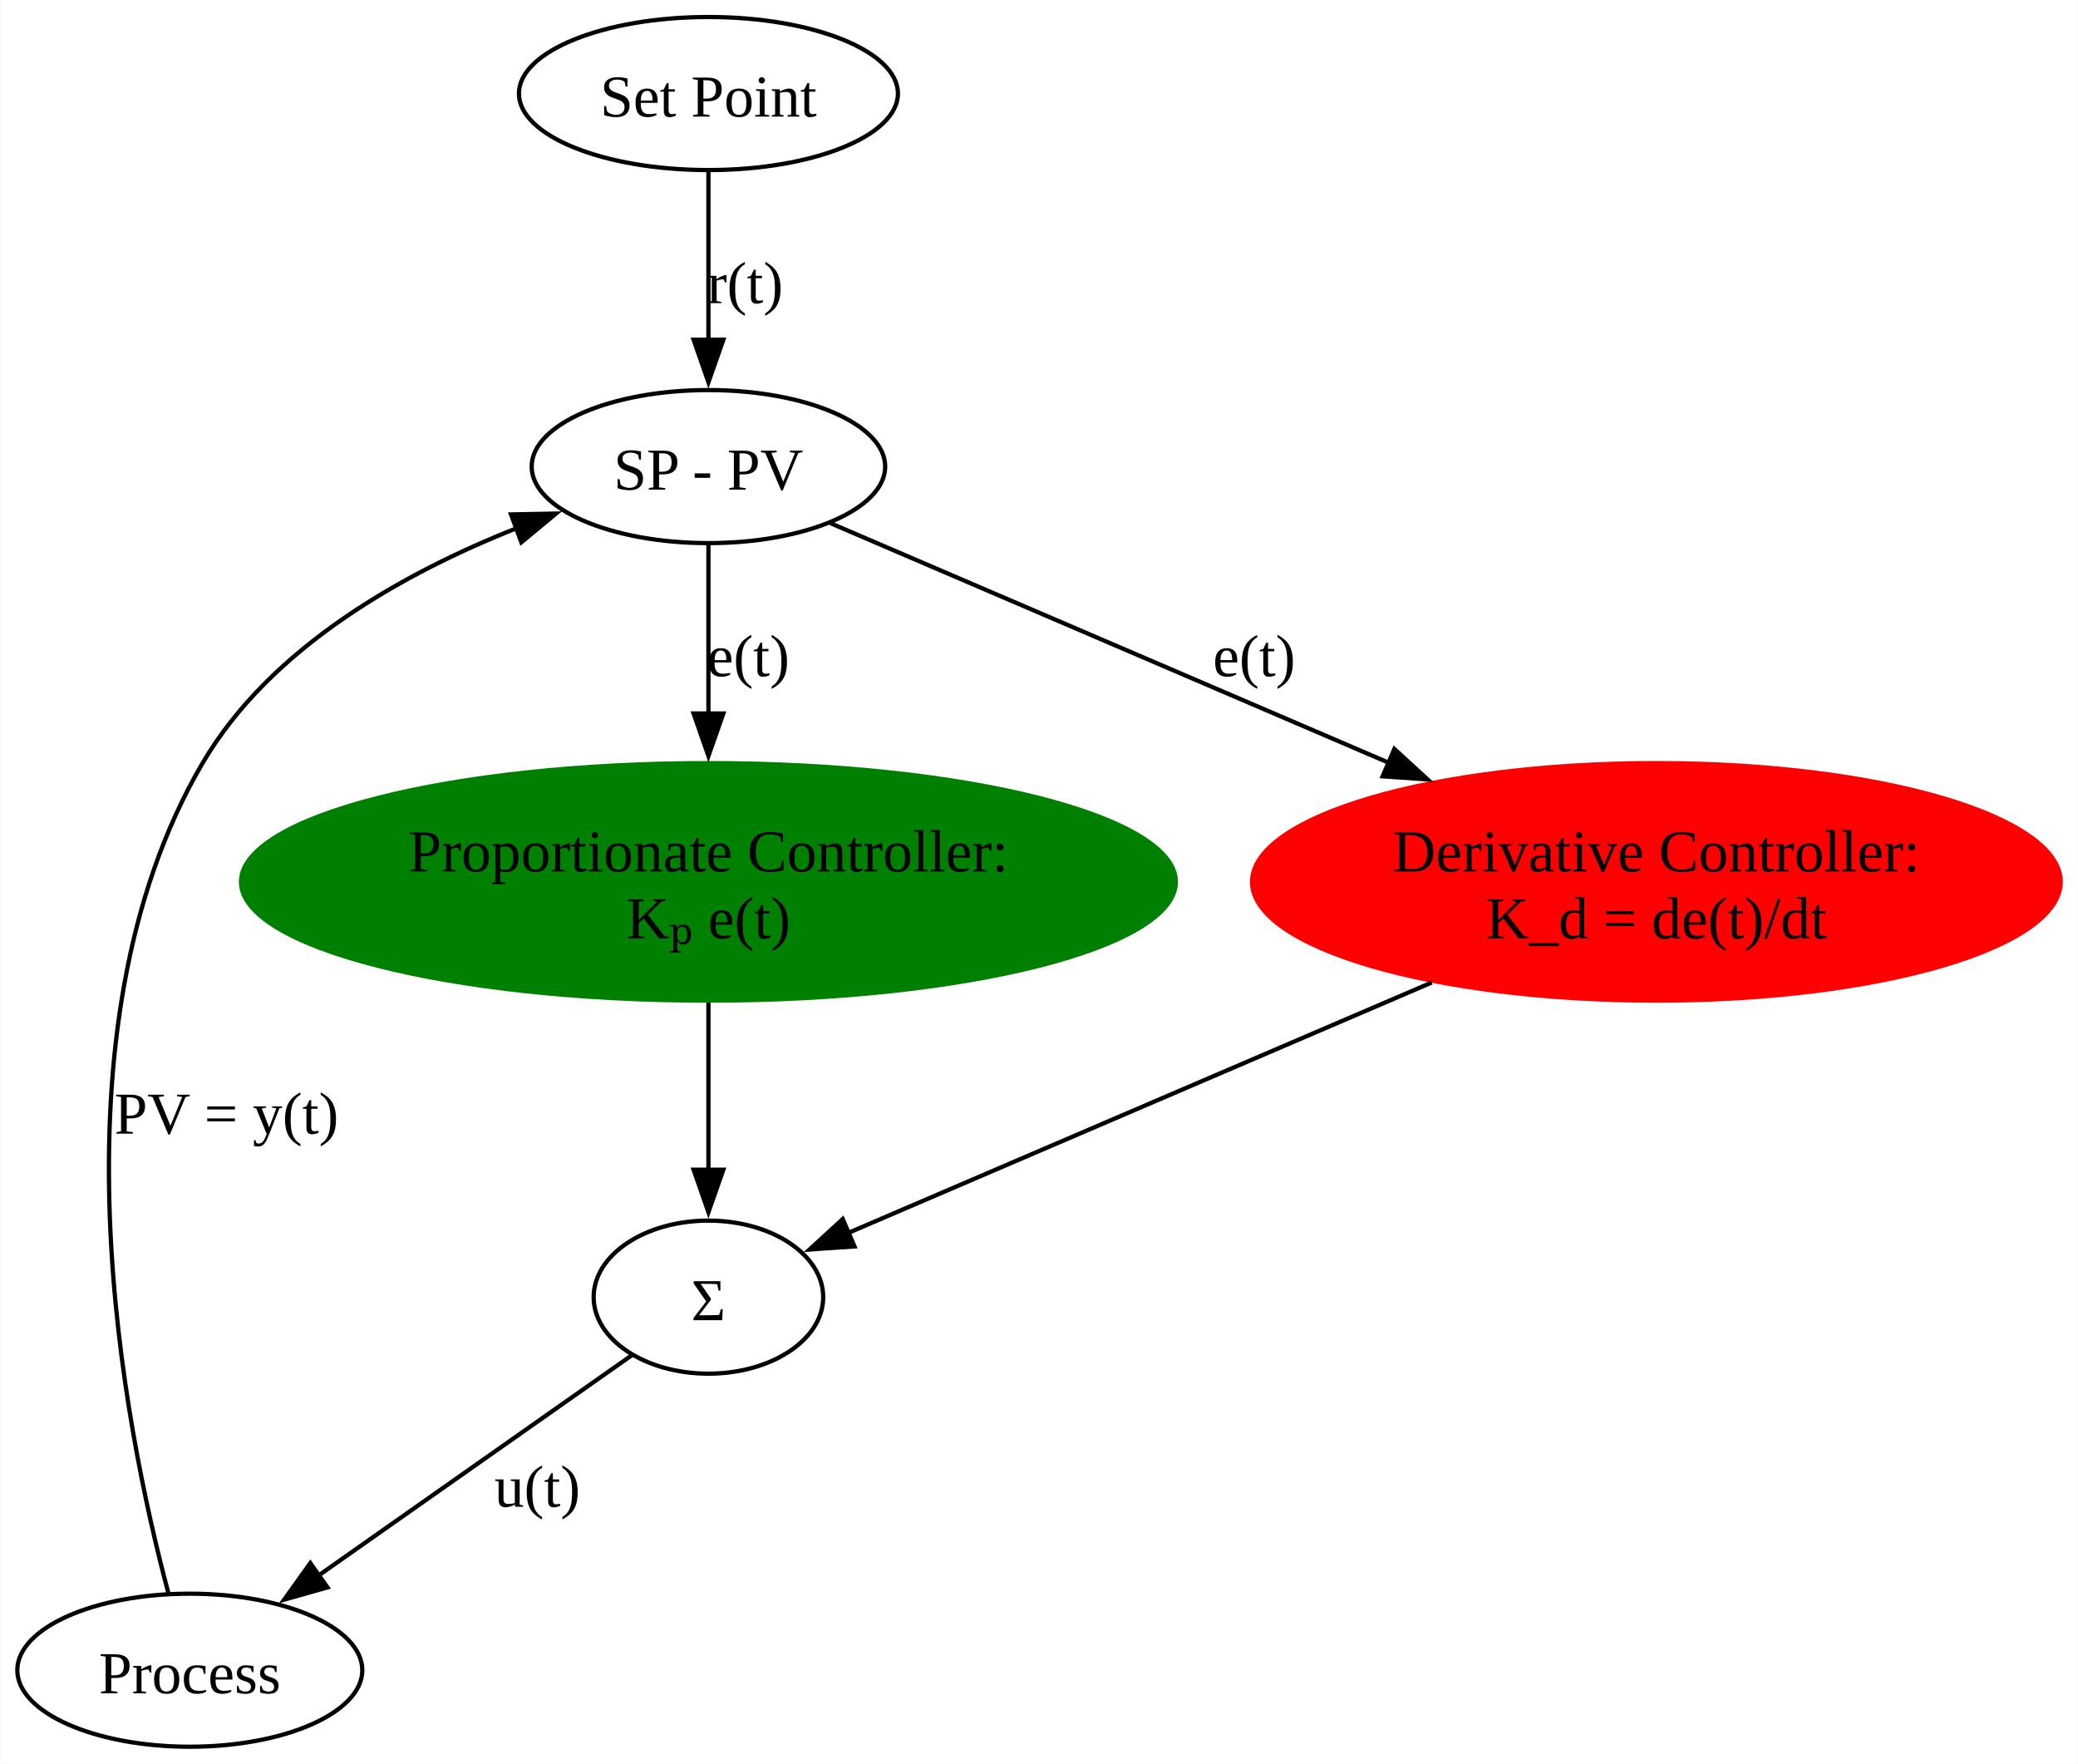
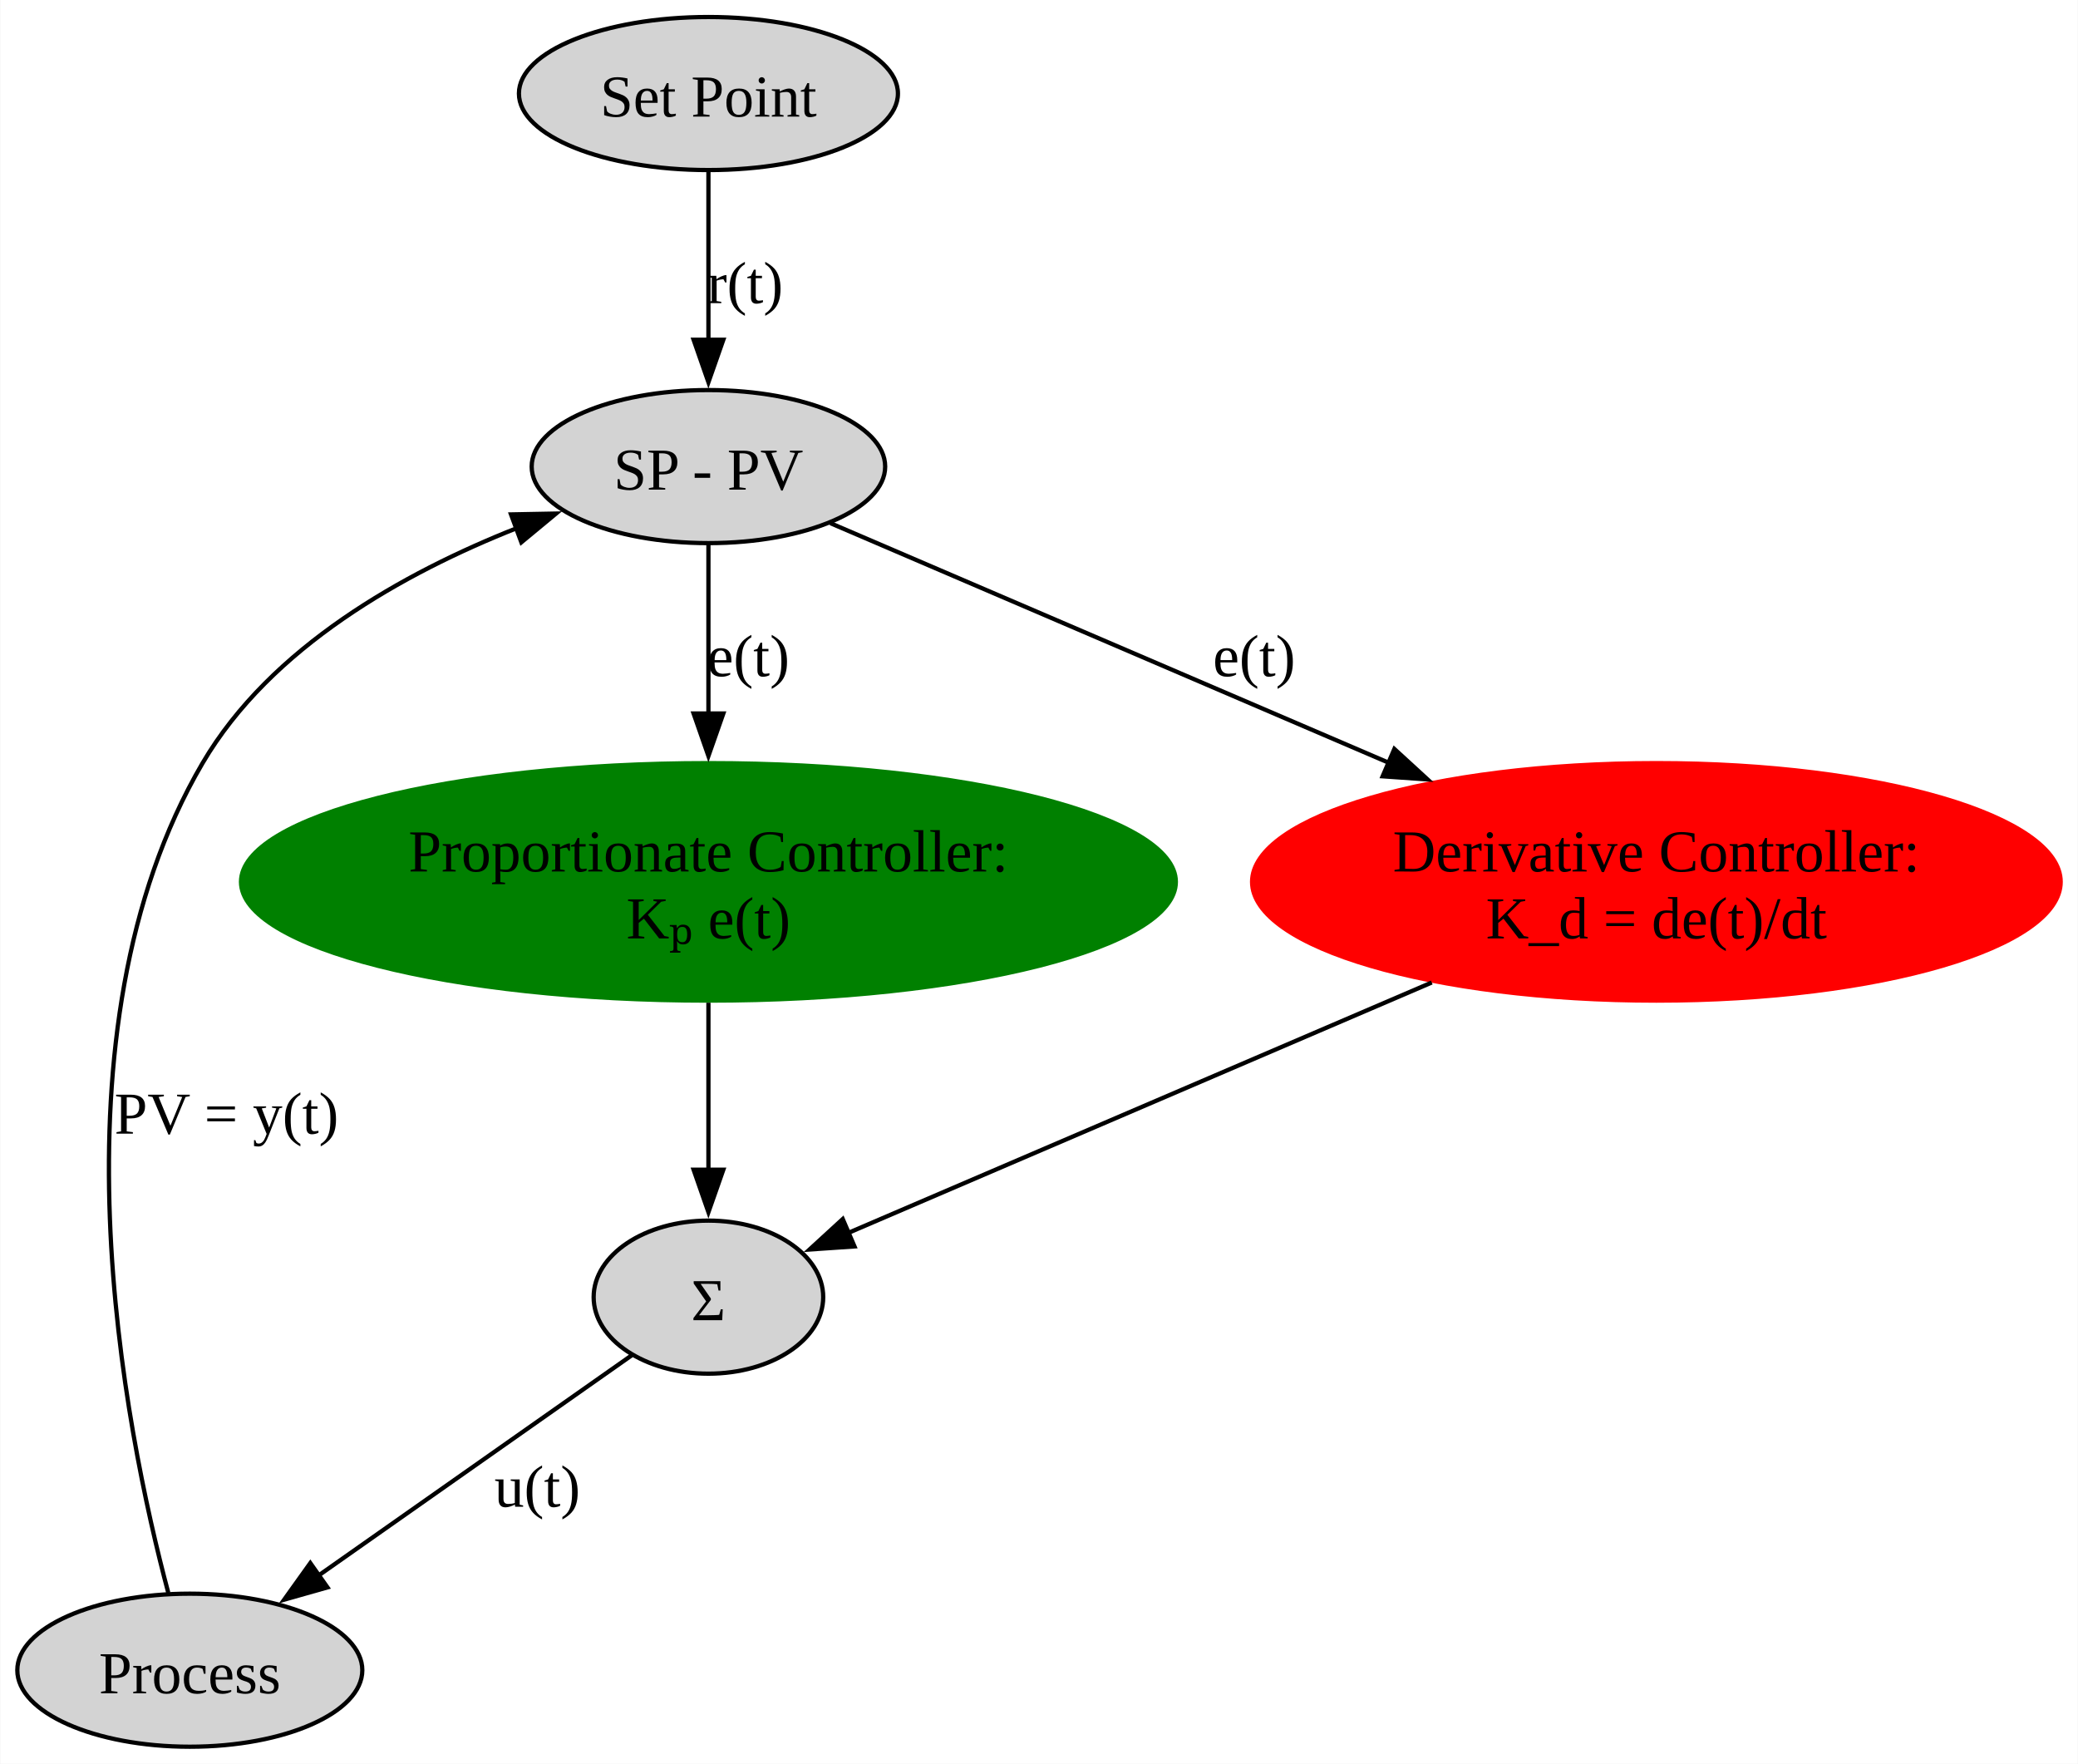
<svg xmlns="http://www.w3.org/2000/svg" width="489pt" height="415pt" viewBox="0.00 0.00 488.69 414.86">
  <g id="graph0" class="graph" transform="scale(1 1) rotate(0) translate(4 410.86)">
    <polygon fill="white" stroke="none" points="-4,4 -4,-410.86 484.69,-410.86 484.69,4 -4,4" />
    <g id="node1" class="node">
-       <ellipse fill="none" stroke="black" cx="162.58" cy="-388.86" rx="44.58" ry="18" />
+       <ellipse fill="lightgrey" stroke="black" cx="162.58" cy="-388.86" rx="44.58" ry="18" />
      <text text-anchor="middle" x="162.58" y="-383.44" font-family="Times New Roman,serif" font-size="14.00">Set Point</text>
    </g>
    <g id="node3" class="node">
-       <ellipse fill="none" stroke="black" cx="162.58" cy="-301.11" rx="41.58" ry="18" />
+       <ellipse fill="lightgrey" stroke="black" cx="162.58" cy="-301.11" rx="41.58" ry="18" />
      <text text-anchor="middle" x="162.58" y="-295.69" font-family="Times New Roman,serif" font-size="14.00">SP - PV</text>
    </g>
    <g id="edge1" class="edge">
      <path fill="none" stroke="black" d="M162.58,-370.51C162.58,-359.12 162.58,-343.95 162.58,-330.79" />
      <polygon fill="black" stroke="black" points="166.09,-330.95 162.58,-320.95 159.09,-330.95 166.09,-330.95" />
      <text text-anchor="middle" x="171.21" y="-339.56" font-family="Times New Roman,serif" font-size="14.00">r(t)</text>
    </g>
    <g id="node2" class="node">
-       <ellipse fill="none" stroke="black" cx="40.58" cy="-18" rx="40.58" ry="18" />
+       <ellipse fill="lightgrey" stroke="black" cx="40.58" cy="-18" rx="40.58" ry="18" />
      <text text-anchor="middle" x="40.58" y="-12.57" font-family="Times New Roman,serif" font-size="14.00">Process</text>
    </g>
    <g id="edge2" class="edge">
      <path fill="none" stroke="black" d="M35.52,-36.19C25.33,-74.39 6.37,-167.91 43.58,-231.36 59.61,-258.67 91,-276.15 117.52,-286.64" />
      <polygon fill="black" stroke="black" points="116.14,-289.86 126.73,-290.06 118.57,-283.3 116.14,-289.86" />
      <text text-anchor="middle" x="49.21" y="-144.2" font-family="Times New Roman,serif" font-size="14.00">PV = y(t)</text>
    </g>
    <g id="node4" class="node">
      <ellipse fill="green" stroke="green" cx="162.58" cy="-203.43" rx="109.96" ry="27.93" />
      <text text-anchor="middle" x="162.58" y="-205.88" font-family="Times New Roman,serif" font-size="14.00">Proportionate Controller:</text>
      <text text-anchor="middle" x="162.58" y="-190.13" font-family="Times New Roman,serif" font-size="14.00">Kₚ e(t)</text>
    </g>
    <g id="edge3" class="edge">
      <path fill="none" stroke="black" d="M162.58,-283.01C162.58,-271.84 162.58,-256.79 162.58,-242.85" />
      <polygon fill="black" stroke="black" points="166.09,-243.03 162.58,-233.03 159.09,-243.03 166.09,-243.03" />
      <text text-anchor="middle" x="171.96" y="-251.81" font-family="Times New Roman,serif" font-size="14.00">e(t)</text>
    </g>
    <g id="node5" class="node">
      <ellipse fill="red" stroke="red" cx="385.58" cy="-203.43" rx="95.11" ry="27.93" />
      <text text-anchor="middle" x="385.58" y="-205.88" font-family="Times New Roman,serif" font-size="14.00">Derivative Controller:</text>
      <text text-anchor="middle" x="385.58" y="-190.13" font-family="Times New Roman,serif" font-size="14.00">K_d = de(t)/dt</text>
    </g>
    <g id="edge4" class="edge">
      <path fill="none" stroke="black" d="M191.28,-287.8C224.32,-273.62 279.57,-249.92 322.73,-231.4" />
      <polygon fill="black" stroke="black" points="323.94,-234.69 331.75,-227.53 321.18,-228.26 323.94,-234.69" />
      <text text-anchor="middle" x="290.96" y="-251.81" font-family="Times New Roman,serif" font-size="14.00">e(t)</text>
    </g>
    <g id="node6" class="node">
-       <ellipse fill="none" stroke="black" cx="162.58" cy="-105.75" rx="27" ry="18" />
+       <ellipse fill="lightgrey" stroke="black" cx="162.58" cy="-105.75" rx="27" ry="18" />
      <text text-anchor="middle" x="162.58" y="-100.33" font-family="Times New Roman,serif" font-size="14.00">Σ</text>
    </g>
    <g id="edge5" class="edge">
      <path fill="none" stroke="black" d="M162.58,-175.01C162.58,-162.63 162.58,-147.99 162.58,-135.45" />
      <polygon fill="black" stroke="black" points="166.09,-135.73 162.58,-125.73 159.09,-135.73 166.09,-135.73" />
    </g>
    <g id="edge6" class="edge">
      <path fill="none" stroke="black" d="M332.74,-179.76C290.13,-161.48 231.56,-136.34 195.43,-120.84" />
      <polygon fill="black" stroke="black" points="196.94,-117.68 186.37,-116.96 194.18,-124.12 196.94,-117.68" />
    </g>
    <g id="edge7" class="edge">
      <path fill="none" stroke="black" d="M144.58,-92.1C125.21,-78.48 94.07,-56.59 70.91,-40.31" />
      <polygon fill="black" stroke="black" points="72.96,-37.48 62.77,-34.59 68.93,-43.2 72.96,-37.48" />
      <text text-anchor="middle" x="122.33" y="-56.45" font-family="Times New Roman,serif" font-size="14.00">u(t)</text>
    </g>
  </g>
</svg>
